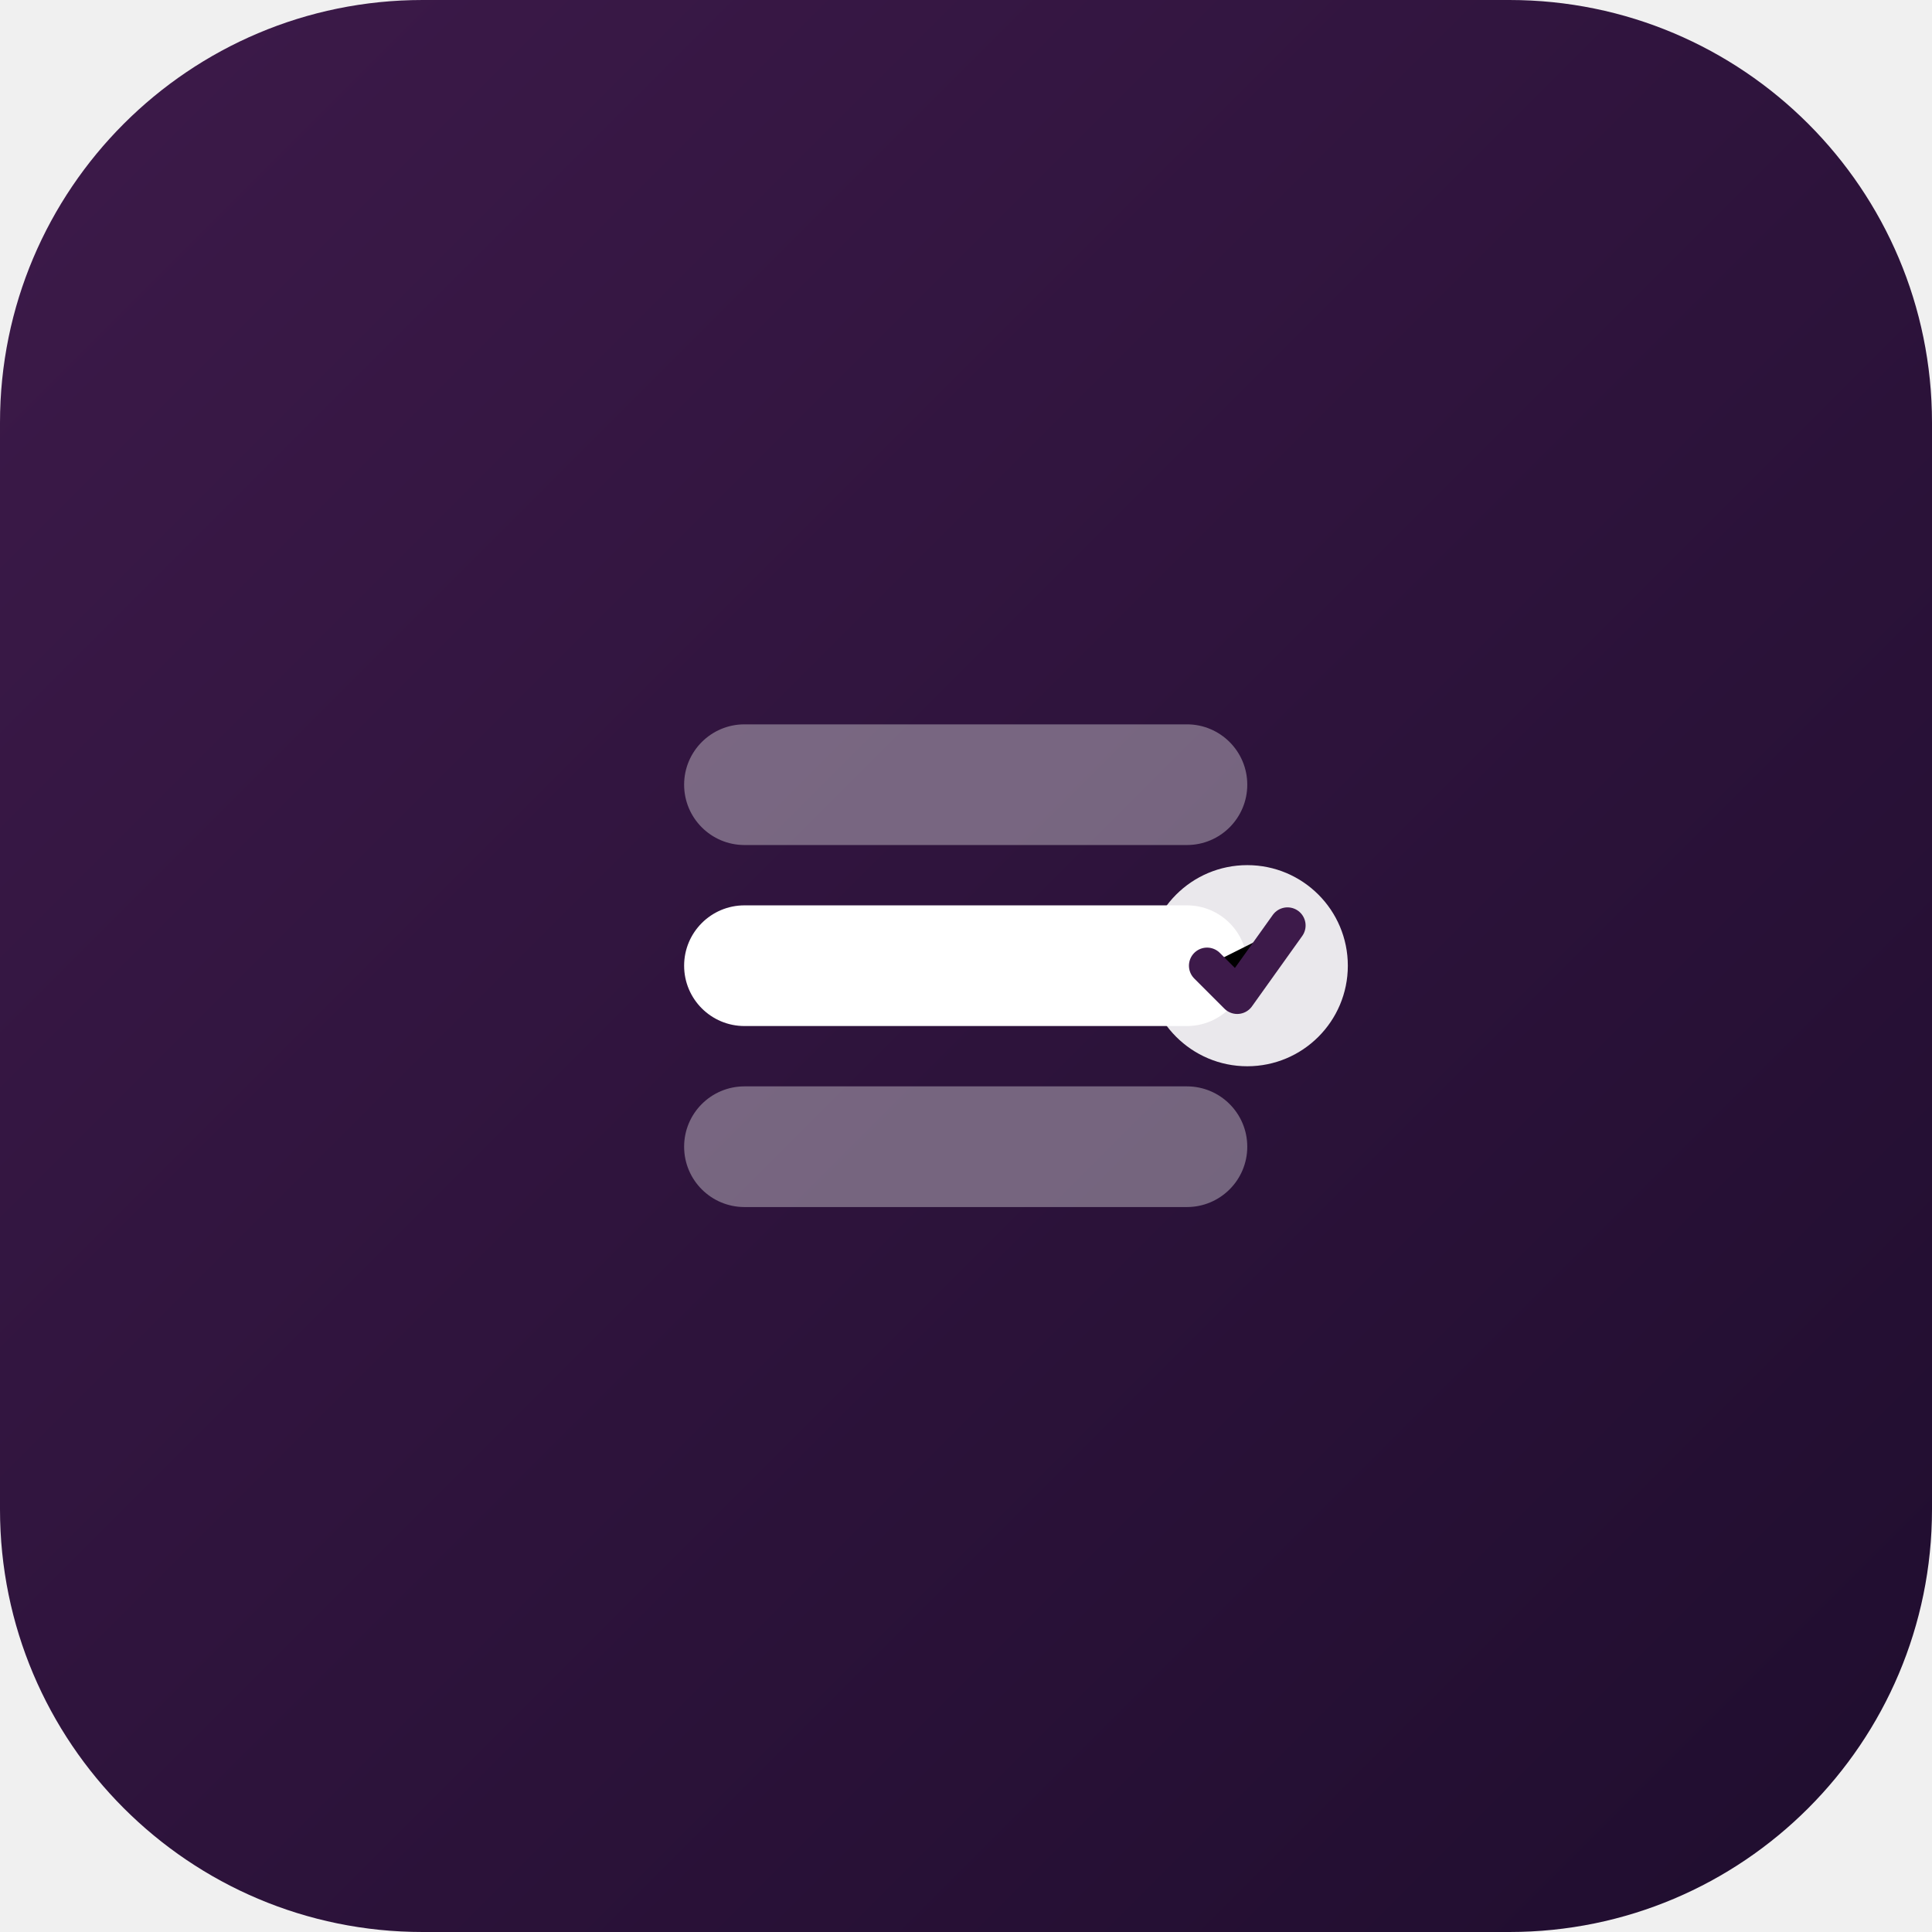
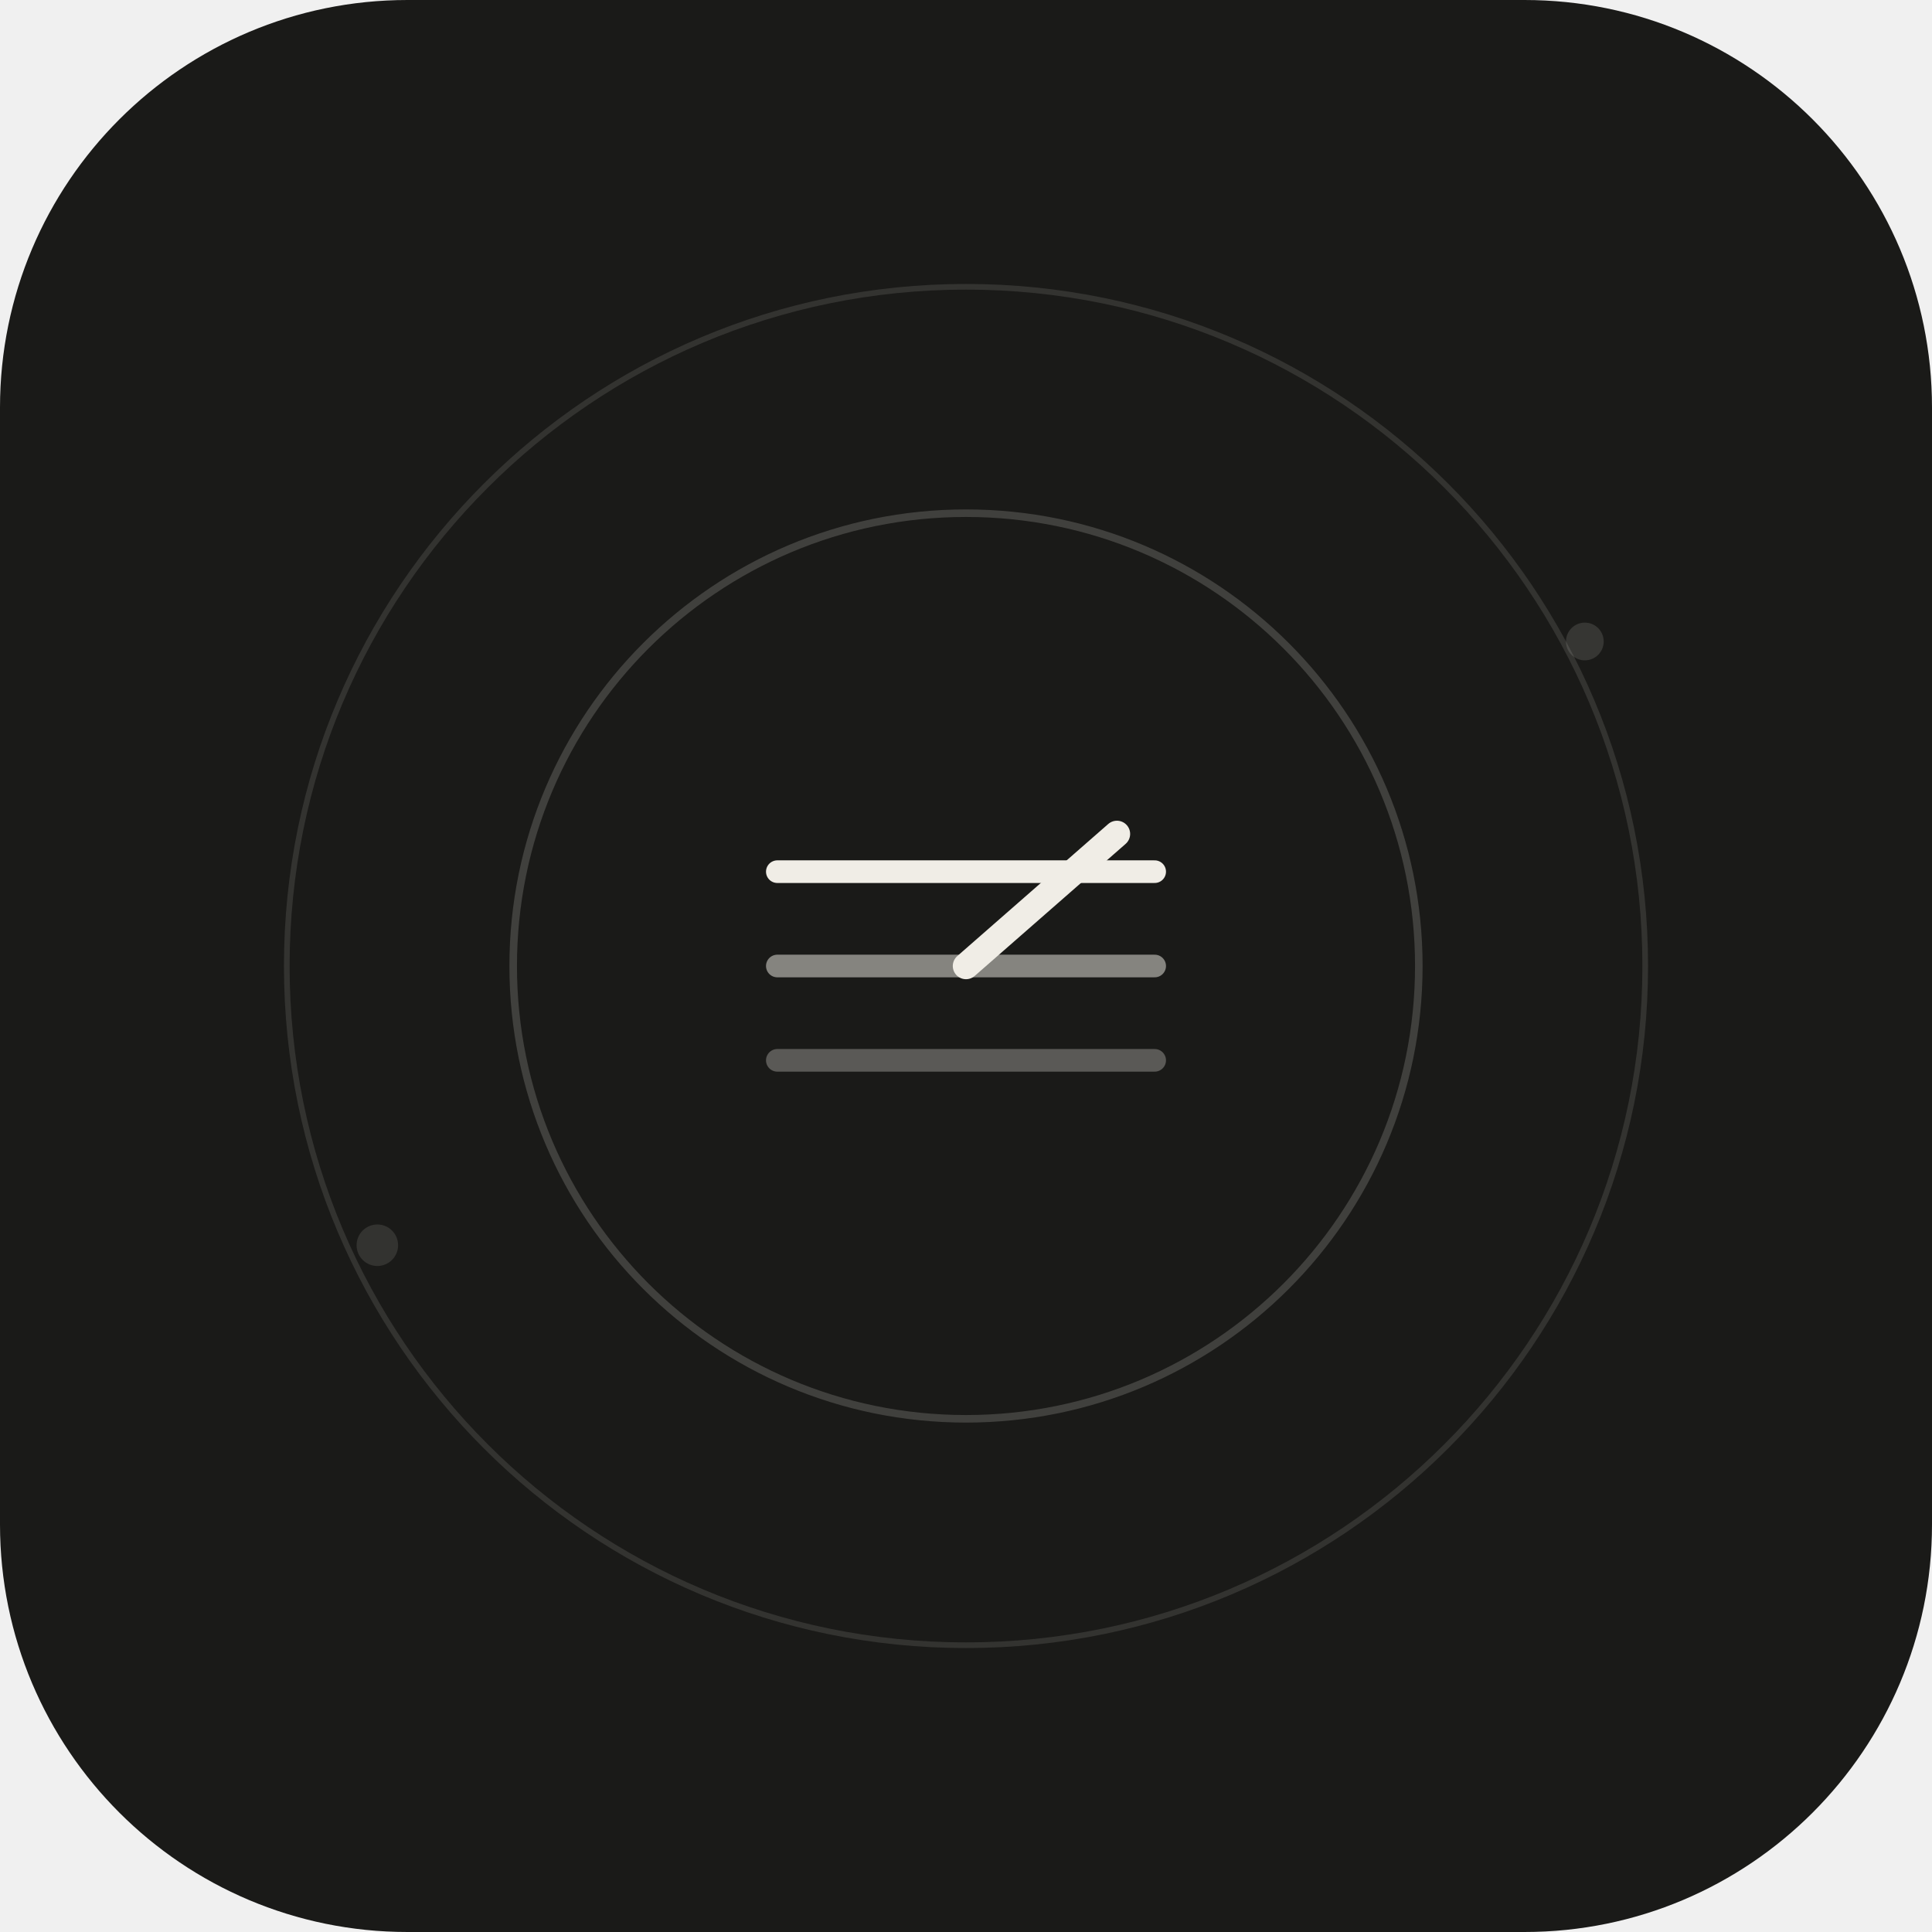
<svg xmlns="http://www.w3.org/2000/svg" viewBox="0 0 512 512">
-   <defs>
-     <linearGradient id="bg" x1="0" y1="0" x2="1" y2="1">
-       <stop offset="0%" stop-color="#3D1A4A" />
-       <stop offset="100%" stop-color="#1f0d2e" />
-     </linearGradient>
-   </defs>
-   <rect width="512" height="512" rx="112" fill="url(#bg)" />
-   <g transform="translate(128,128) scale(5.33)">
-     <rect x="10" y="12" width="28" height="6" rx="3" fill="white" opacity="0.35" />
-     <rect x="10" y="21" width="28" height="6" rx="3" fill="white" opacity="1" />
-     <rect x="10" y="30" width="28" height="6" rx="3" fill="white" opacity="0.35" />
-     <circle cx="38" cy="24" r="5" fill="white" opacity="0.9" />
-     <path d="M36 24l1.5 1.5L40 22" stroke="#3D1A4A" stroke-width="1.8" stroke-linecap="round" stroke-linejoin="round" />
+   <rect width="512" height="512" rx="108" fill="#1a1a18" />
+   <circle cx="256" cy="256" r="180" fill="none" stroke="#F0EDE6" stroke-width="1.5" opacity="0.12" />
+   <circle cx="256" cy="256" r="120" fill="none" stroke="#F0EDE6" stroke-width="2" opacity="0.18" />
+   <circle cx="420" cy="170" r="5" fill="#F0EDE6" opacity="0.13" />
+   <circle cx="100" cy="330" r="5.5" fill="#F0EDE6" opacity="0.12" />
+   <g stroke="#F0EDE6" stroke-width="6" stroke-linecap="round" transform="translate(256,256)">
+     <line x1="-50" y1="-25" x2="50" y2="-25" />
+     <line x1="-50" y1="0" x2="50" y2="0" opacity="0.5" />
+     <line x1="-50" y1="25" x2="50" y2="25" opacity="0.3" />
+     <line x1="0" y1="0" x2="40" y2="-35" stroke-width="7" />
  </g>
</svg>
